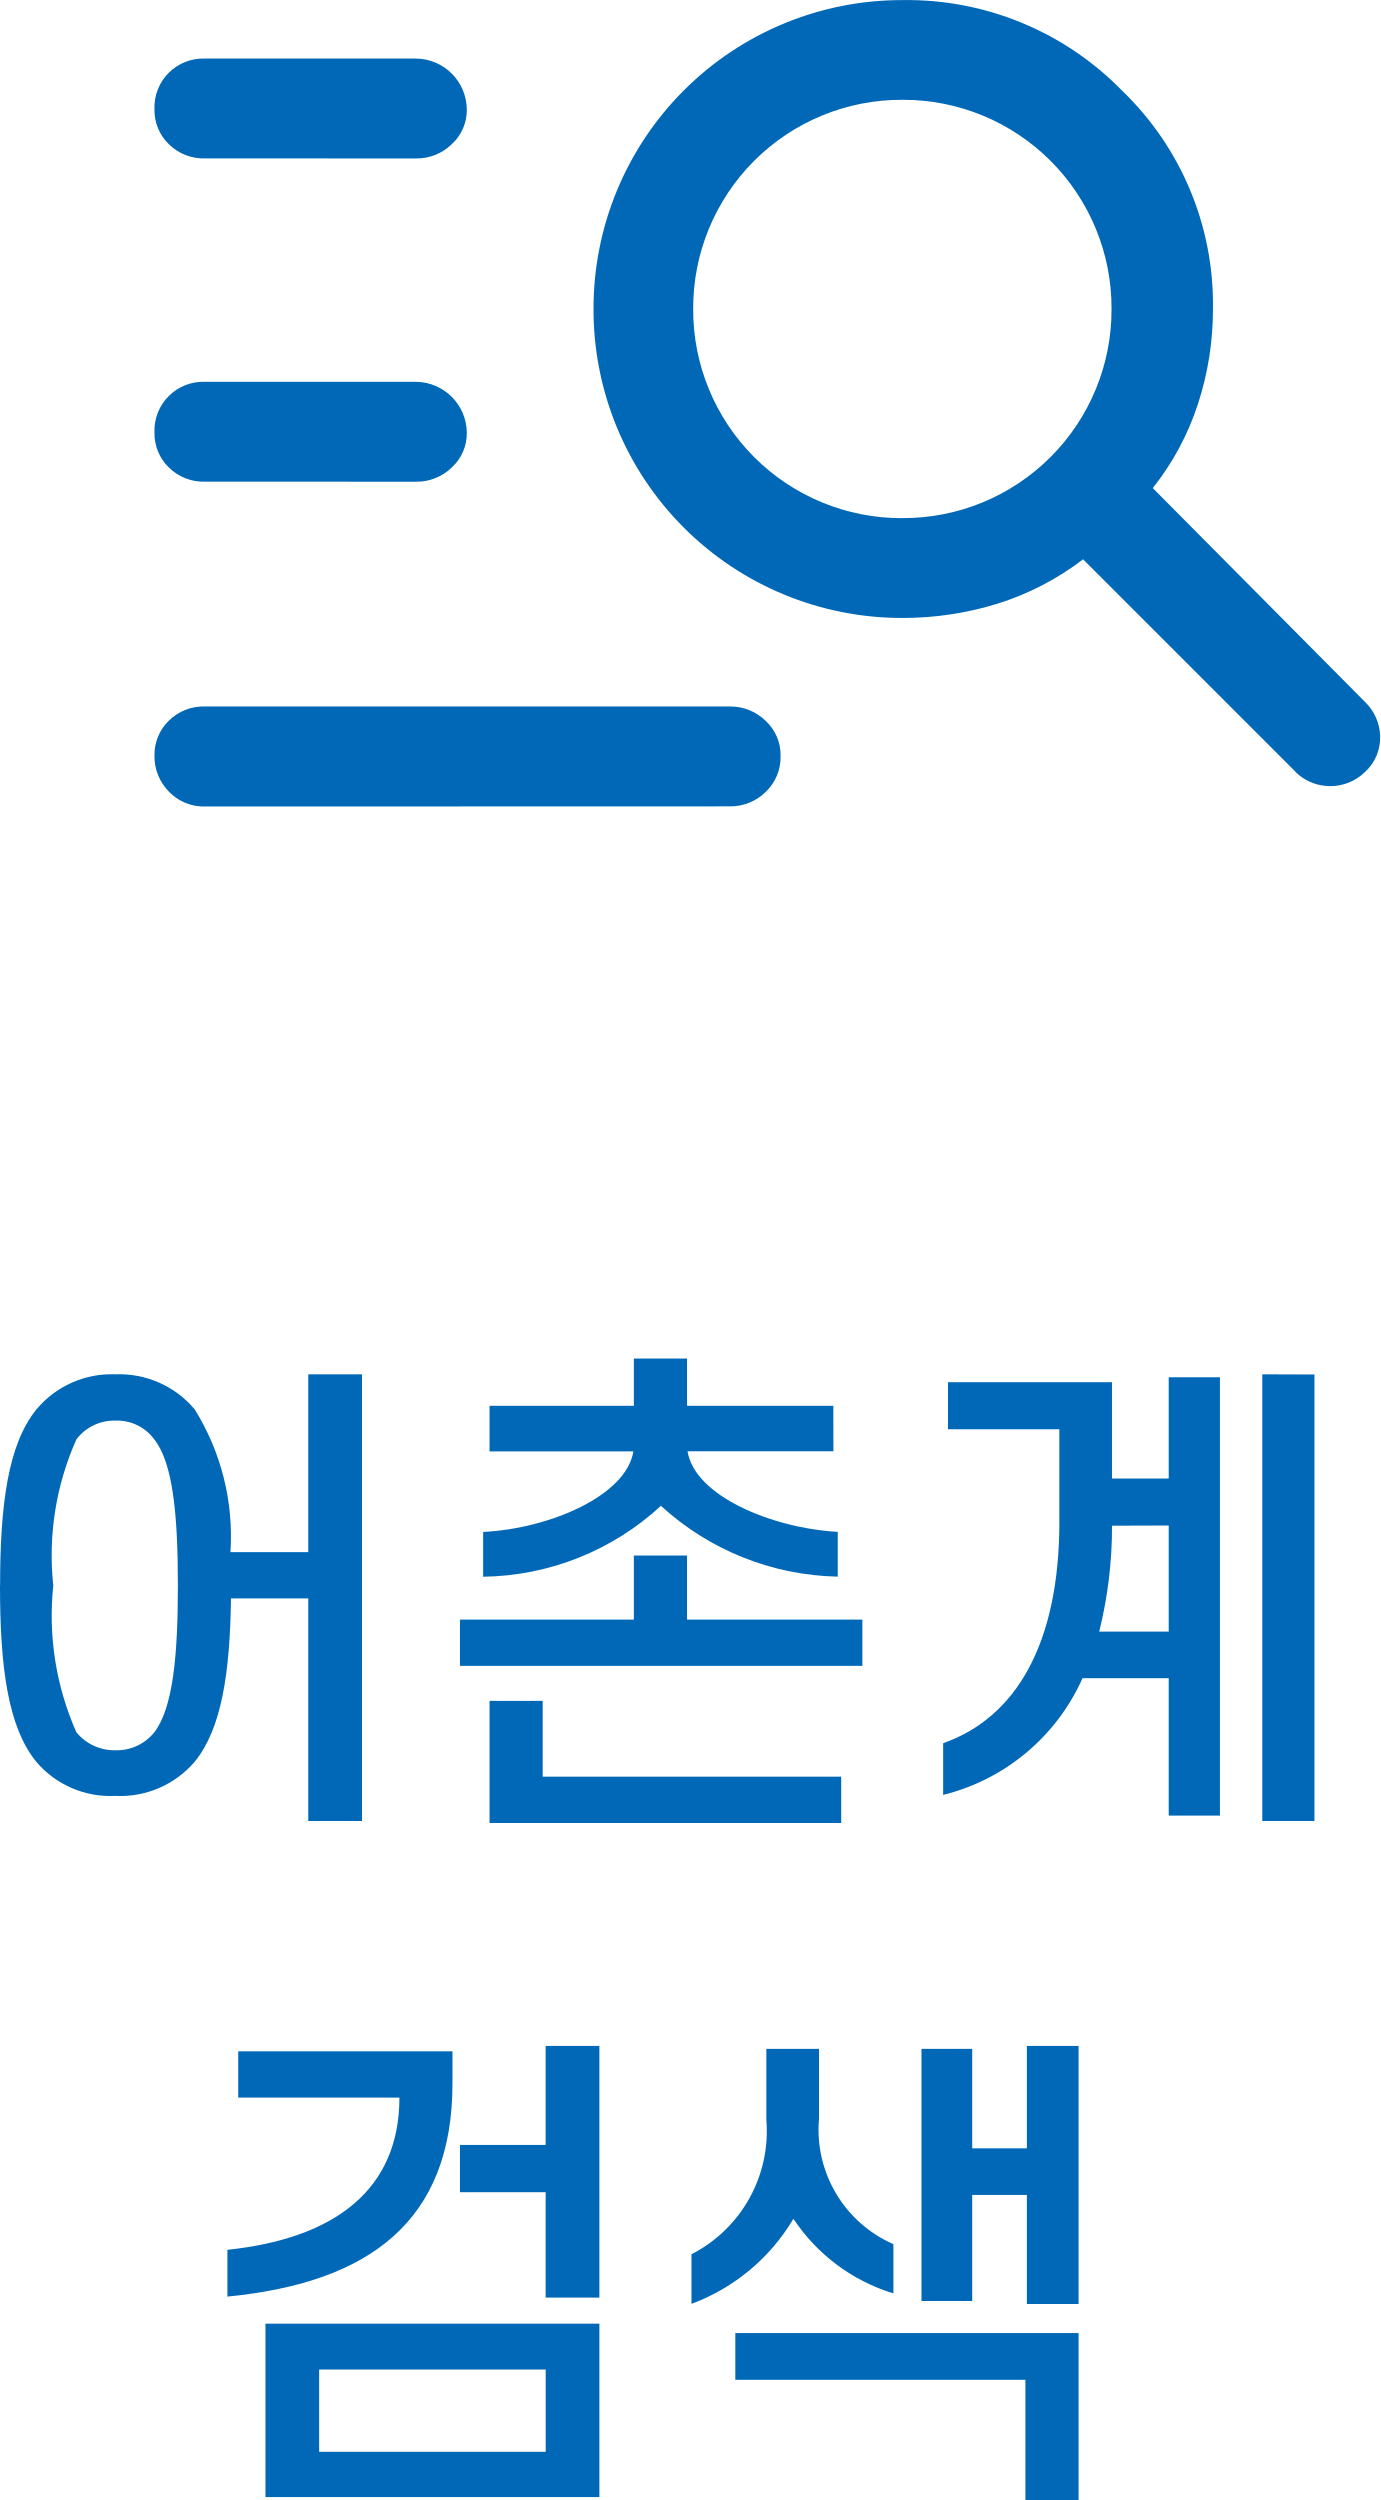
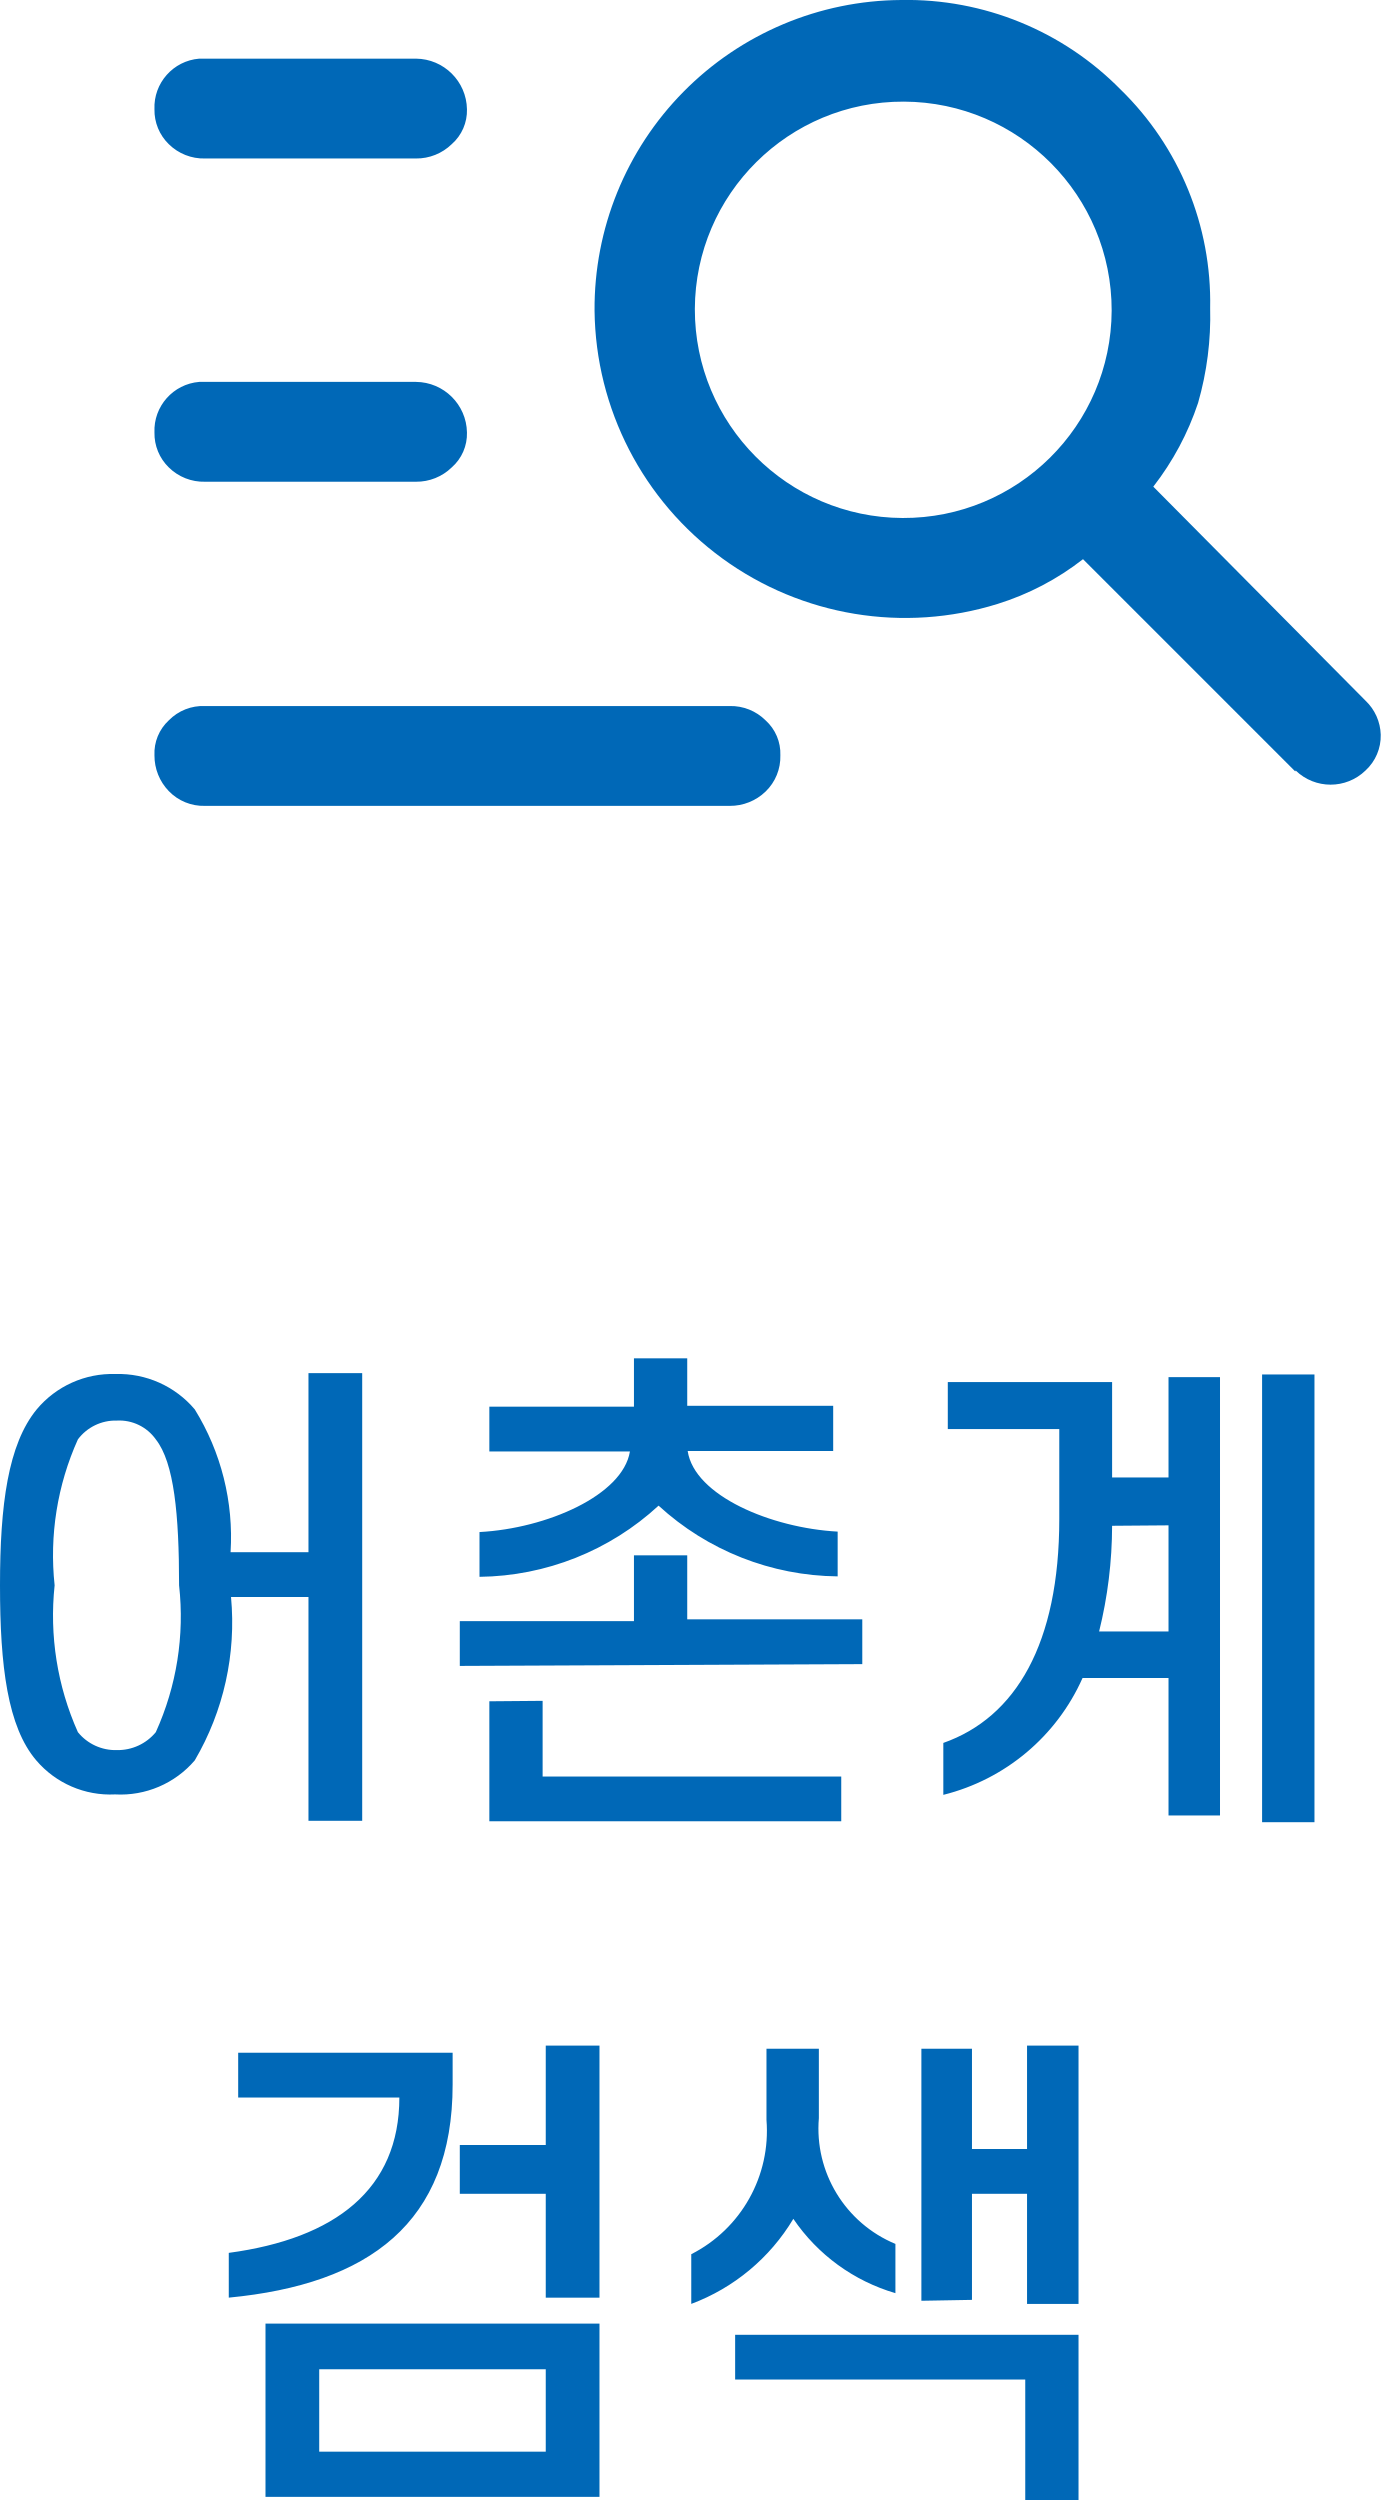
- <svg xmlns="http://www.w3.org/2000/svg" width="30.826" height="55.837" viewBox="0 0 30.826 55.837">
-   <g id="그룹_140" data-name="그룹 140" transform="translate(-331.227 -58.977)">
-     <path id="패스_77" data-name="패스 77" d="M-10.8-4.609c0-1.584-.11-2.739-.528-3.267a1.03,1.03,0,0,0-.869-.418,1.059,1.059,0,0,0-.869.418,6.347,6.347,0,0,0-.517,3.267,6.422,6.422,0,0,0,.517,3.278,1.1,1.1,0,0,0,.869.4,1.073,1.073,0,0,0,.869-.4C-10.912-1.87-10.8-3.025-10.8-4.609Zm-3.971,0c0-1.8.176-3.157.814-3.938a2.182,2.182,0,0,1,1.76-.781,2.2,2.2,0,0,1,1.771.781,5.364,5.364,0,0,1,.8,3.19h1.738V-9.328h1.2V.649h-1.2V-4.323H-9.614c-.022,1.661-.209,2.915-.814,3.652A2.188,2.188,0,0,1-12.2.088a2.166,2.166,0,0,1-1.76-.759C-14.6-1.452-14.773-2.805-14.773-4.609Zm18.612-3H.583c.154.99,1.87,1.716,3.355,1.8v1A6.019,6.019,0,0,1-.011-6.391,5.971,5.971,0,0,1-3.982-4.807v-1c1.5-.077,3.2-.814,3.355-1.8H-3.839V-8.624H-.616V-9.68H.572v1.056H3.839ZM-4.5-2.816V-3.85H-.616V-5.28H.572v1.43H4.488v1.034Zm1.848.781V-.341H4.015V.693H-3.839V-2.035Zm11.539-4V-8.1H6.4V-9.152h3.663V-7H11.33V-9.262h1.144V.528H11.33V-2.541H9.405A4.628,4.628,0,0,1,6.292.066V-1.089C7.92-1.661,8.888-3.311,8.888-6.039Zm1.177.088a9.741,9.741,0,0,1-.286,2.365H11.33V-5.951Zm4.521-3.377V.649H13.42V-9.328ZM-5.852,6.827h-3.6V5.793h4.785v.715c0,3.091-1.87,4.455-5.027,4.763V10.226C-7.282,9.973-5.852,8.873-5.852,6.827Zm4.466,4.466h-1.2V8.939H-4.5V7.883h1.914V5.672h1.2Zm-7.458,4.455V11.876h7.458v3.872ZM-2.585,12.9h-5.06v1.837h5.06ZM2.948,9.533a4.449,4.449,0,0,1-2.277,1.9V10.325a3.086,3.086,0,0,0,1.672-3V5.738H3.52V7.289A2.79,2.79,0,0,0,5.181,10.1v1.1A4.126,4.126,0,0,1,2.948,9.533Zm2.86,1.837V5.738H6.941V7.96H8.162V5.672H9.317v5.764H8.162V9H6.941V11.37Zm2.321,4.444V13.13H1.65V12.085H9.317v3.729Z" transform="translate(346 99)" fill="#0068b7" />
-     <path id="manage_search_FILL0_wght400_GRAD-25_opsz40" d="M4.757,13.83a1.1,1.1,0,0,1-.814-.319,1.058,1.058,0,0,1-.319-.778A1.09,1.09,0,0,1,4.757,11.6H9.464A1.147,1.147,0,0,1,10.6,12.734a1.032,1.032,0,0,1-.335.778,1.12,1.12,0,0,1-.8.319Zm0,7.22a1.1,1.1,0,0,1-.814-.319,1.058,1.058,0,0,1-.319-.778A1.09,1.09,0,0,1,4.757,18.82H9.464A1.147,1.147,0,0,1,10.6,19.954a1.032,1.032,0,0,1-.335.778,1.12,1.12,0,0,1-.8.319Zm24.349,6.476-4.742-4.742a6.156,6.156,0,0,1-1.911.991,7.126,7.126,0,0,1-2.123.319,6.887,6.887,0,0,1-6.9-6.9,6.887,6.887,0,0,1,6.9-6.9,6.708,6.708,0,0,1,4.9,2.017,6.623,6.623,0,0,1,2.035,4.884,6.778,6.778,0,0,1-.336,2.123,6,6,0,0,1-1.008,1.875l4.742,4.778a1.105,1.105,0,0,1,.336.761,1.035,1.035,0,0,1-.336.8,1.111,1.111,0,0,1-1.557,0Zm-8.776-5.662A4.653,4.653,0,0,0,25,17.193a4.652,4.652,0,0,0-4.672-4.672,4.652,4.652,0,0,0-4.672,4.672,4.653,4.653,0,0,0,4.672,4.672ZM4.757,28.305a1.071,1.071,0,0,1-.814-.336,1.119,1.119,0,0,1-.319-.8,1.059,1.059,0,0,1,.319-.779,1.1,1.1,0,0,1,.814-.319H16.472a1.12,1.12,0,0,1,.8.319,1.033,1.033,0,0,1,.336.779,1.073,1.073,0,0,1-.336.814,1.12,1.12,0,0,1-.8.319Z" transform="translate(331.053 48.685)" fill="#0068b7" />
+ <svg xmlns="http://www.w3.org/2000/svg" id="레이어_1" data-name="레이어 1" viewBox="0 0 30.83 55.84">
+   <g id="그룹_140" data-name="그룹 140">
+     <path id="패스_77" data-name="패스 77" d="M4,35.41c0-1.58-.11-2.74-.52-3.26a1,1,0,0,0-.87-.42,1.05,1.05,0,0,0-.87.42,6.3,6.3,0,0,0-.52,3.26,6.37,6.37,0,0,0,.52,3.28,1.08,1.08,0,0,0,.87.4,1.1,1.1,0,0,0,.87-.4A6.26,6.26,0,0,0,4,35.41Zm-4,0c0-1.8.18-3.15.82-3.93a2.2,2.2,0,0,1,1.76-.79,2.23,2.23,0,0,1,1.77.79,5.42,5.42,0,0,1,.8,3.19H6.89v-4h1.2v10H6.89v-5H5.16a6.09,6.09,0,0,1-.81,3.65,2.18,2.18,0,0,1-1.78.76,2.17,2.17,0,0,1-1.76-.76C.17,38.57,0,37.22,0,35.41Zm18.61-3H15.36c.15,1,1.87,1.72,3.35,1.8v1a6,6,0,0,1-4-1.58,6,6,0,0,1-4,1.59v-1c1.5-.08,3.2-.82,3.36-1.8H10.93v-1h3.23V30.34h1.19V31.4h3.26Zm-8.34,4.8v-1h3.89V34.74h1.19v1.43h3.91v1Zm1.85.78v1.69h6.67v1H10.93V38Zm11.54-4V31.92H21.17V30.87h3.67V33H26.1V30.76h1.15v9.79H26.1V37.48H24.18a4.63,4.63,0,0,1-3.11,2.61V38.93c1.62-.57,2.59-2.22,2.59-5Zm1.18.09a9.9,9.9,0,0,1-.29,2.36H26.1V34.07Zm4.52-3.38v10H28.19v-10ZM8.92,46.85H5.32v-1h4.79v.71c0,3.09-1.87,4.46-5,4.76v-1C7.49,50,8.92,48.9,8.92,46.85Zm4.47,4.47h-1.2V49H10.27V47.91h1.92V45.69h1.2ZM5.93,55.77V51.9h7.46v3.87Zm6.26-2.85H7.13v1.84h5.06Zm5.53-3.36a4.49,4.49,0,0,1-2.28,1.9V50.35a3.09,3.09,0,0,0,1.68-3V45.76h1.17v1.55A2.79,2.79,0,0,0,20,50.12v1.1A4.17,4.17,0,0,1,17.72,49.56Zm2.86,1.83V45.76h1.13V48h1.23V45.69h1.15v5.77H22.94V49H21.71v2.37Zm2.32,4.45V53.15H16.42v-1h7.67v3.73Z" fill="#0068b7" />
+     <path id="manage_search_FILL0_wght400_GRAD-25_opsz40" data-name="manage search FILL0 wght400 GRAD-25 opsz40" d="M4.58,3.54a1.11,1.11,0,0,1-.81-.32,1.06,1.06,0,0,1-.32-.78,1.09,1.09,0,0,1,1-1.13H9.29a1.15,1.15,0,0,1,1.14,1.13,1,1,0,0,1-.34.78,1.13,1.13,0,0,1-.8.32Zm0,7.22a1.11,1.11,0,0,1-.81-.32,1.06,1.06,0,0,1-.32-.78,1.09,1.09,0,0,1,1-1.13H9.29a1.15,1.15,0,0,1,1.14,1.13,1,1,0,0,1-.34.78,1.13,1.13,0,0,1-.8.32Zm24.35,6.47-4.74-4.74a6,6,0,0,1-1.91,1,6.94,6.94,0,0,1-9-6.55v0A6.89,6.89,0,0,1,20.13,0h0a6.7,6.7,0,0,1,4.9,2,6.63,6.63,0,0,1,2,4.88A7,7,0,0,1,26.76,9a6.27,6.27,0,0,1-1,1.87l4.74,4.78a1.09,1.09,0,0,1,.34.76,1.05,1.05,0,0,1-.34.8,1.12,1.12,0,0,1-1.56,0Zm-8.77-5.66a4.65,4.65,0,0,0,4.67-4.63v0a4.66,4.66,0,0,0-4.64-4.67h0a4.65,4.65,0,0,0-4.67,4.63v0a4.66,4.66,0,0,0,4.64,4.67h0ZM4.58,18a1.08,1.08,0,0,1-.81-.33,1.14,1.14,0,0,1-.32-.8,1,1,0,0,1,.32-.78,1.07,1.07,0,0,1,.81-.32H16.3a1.1,1.1,0,0,1,.8.32,1,1,0,0,1,.33.78,1.08,1.08,0,0,1-.33.81,1.14,1.14,0,0,1-.8.32Z" fill="#0068b7" />
  </g>
</svg>
